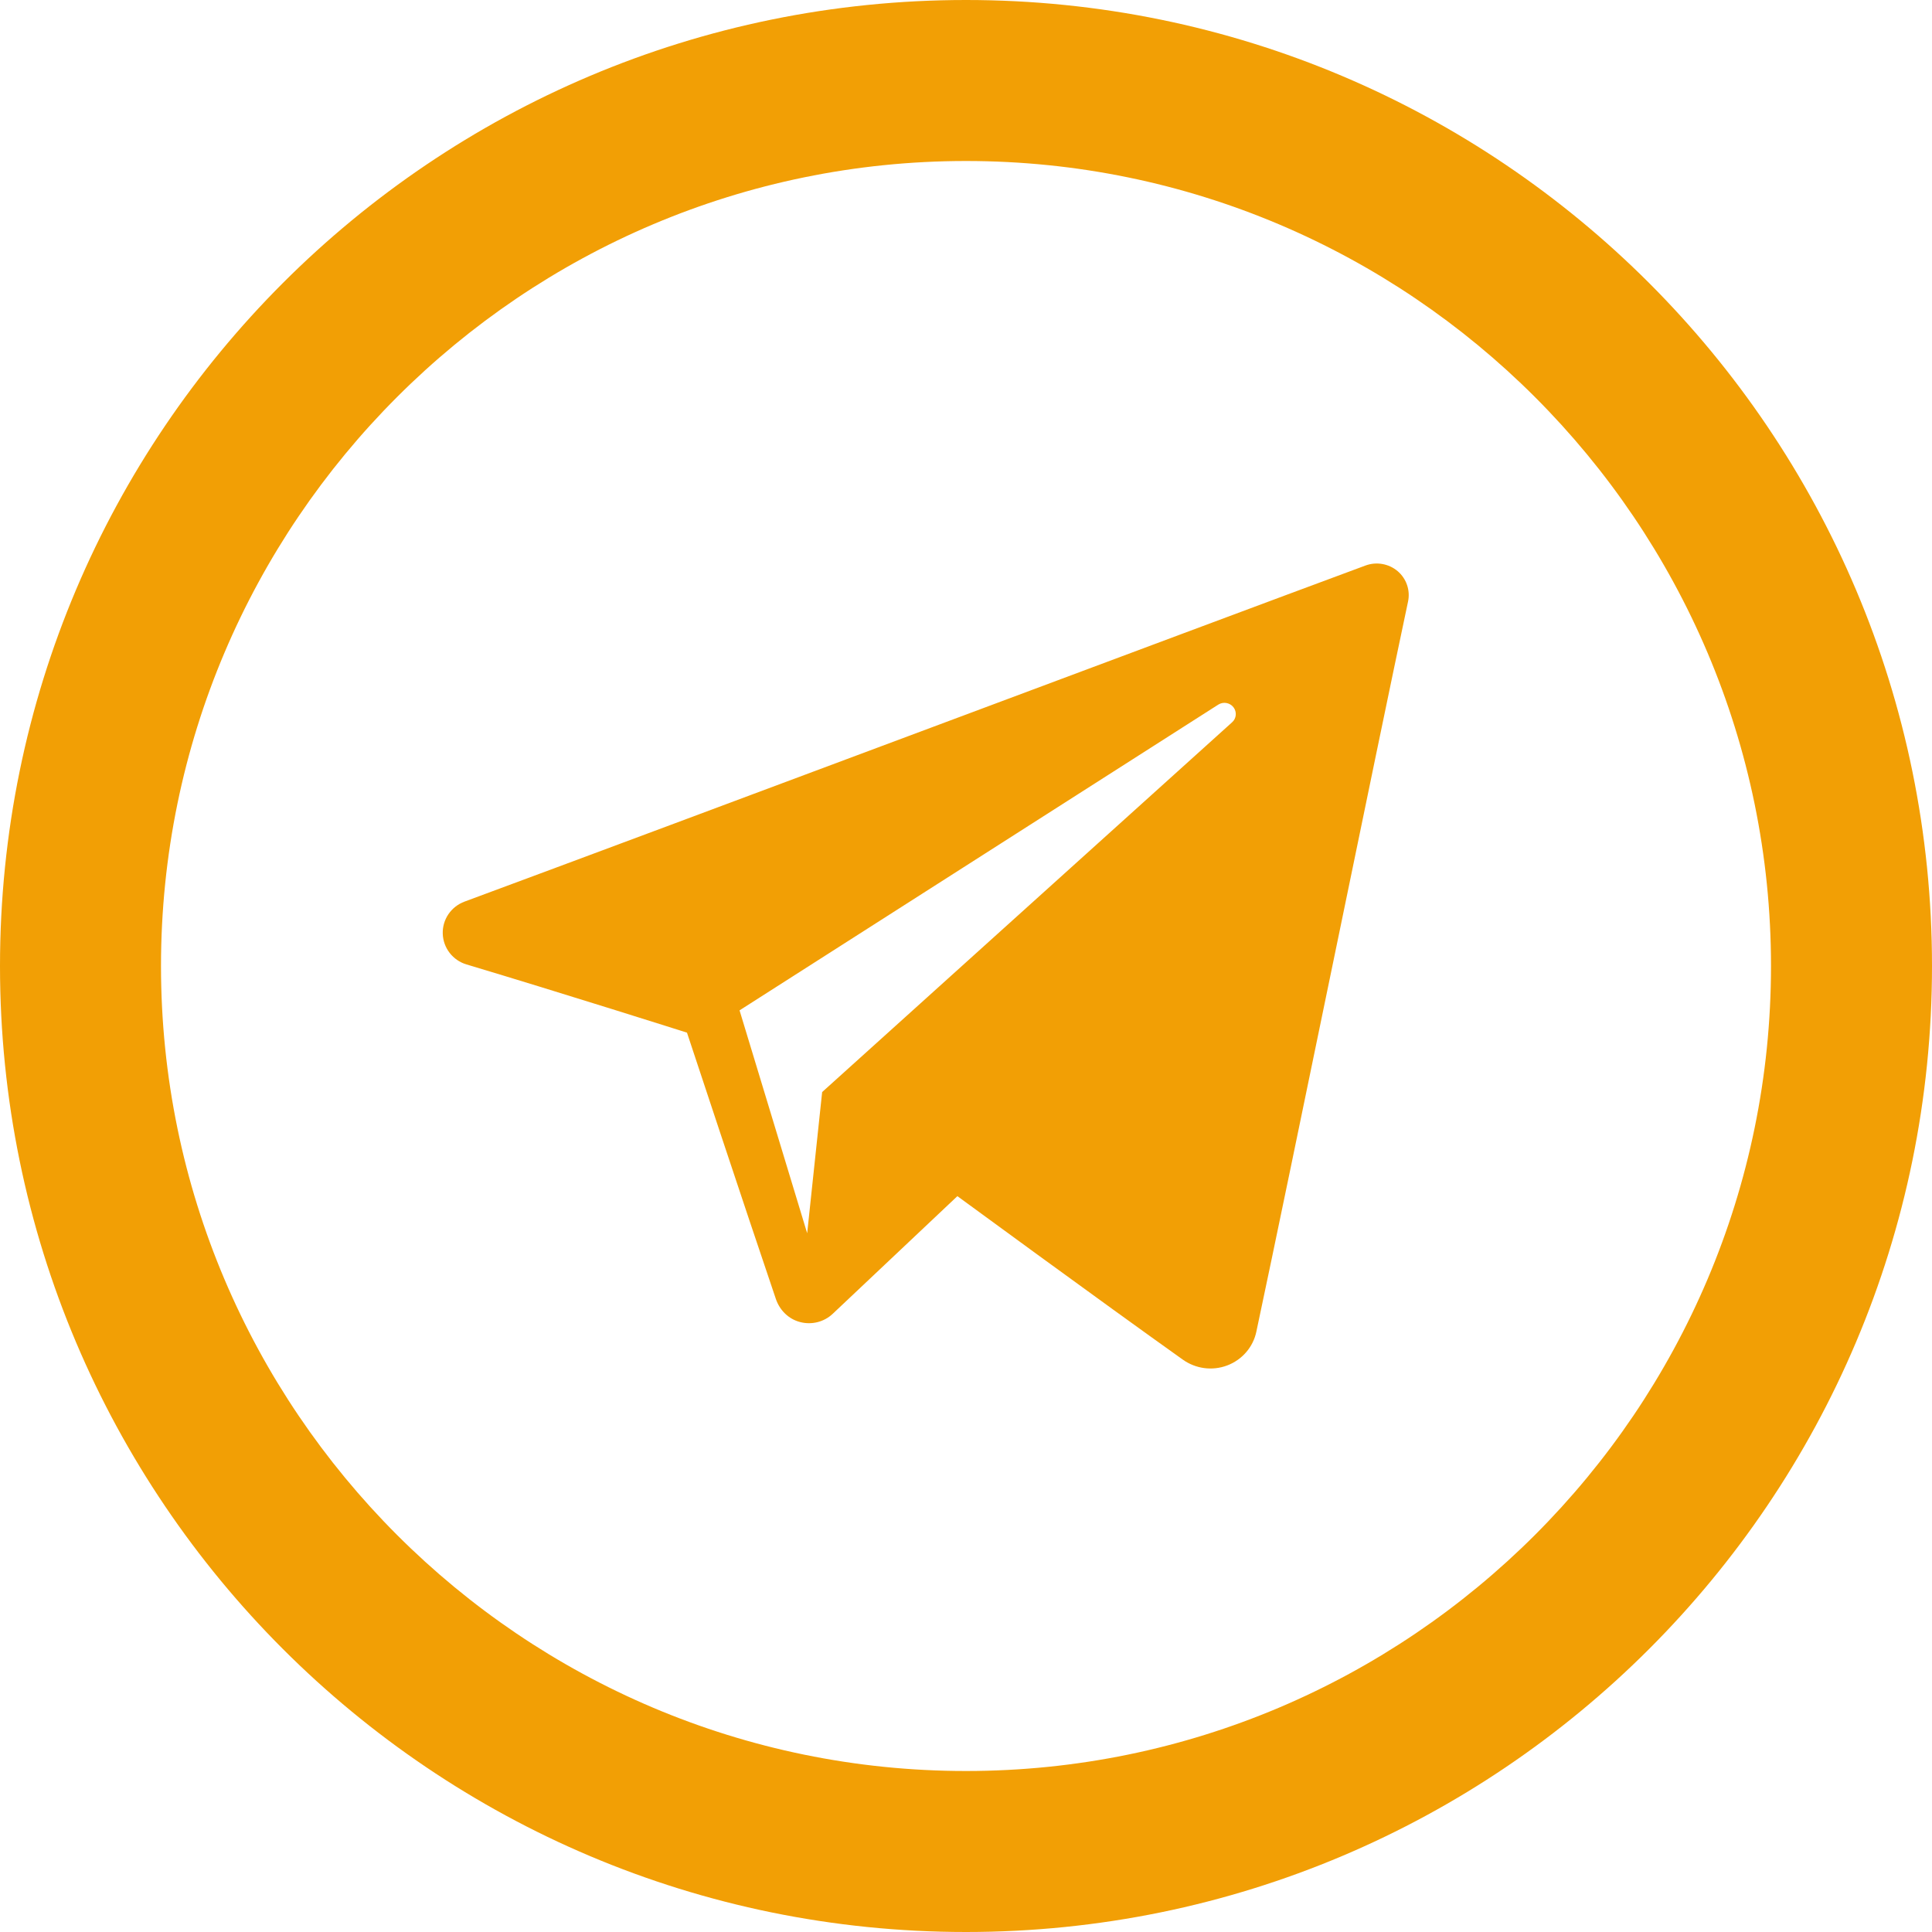
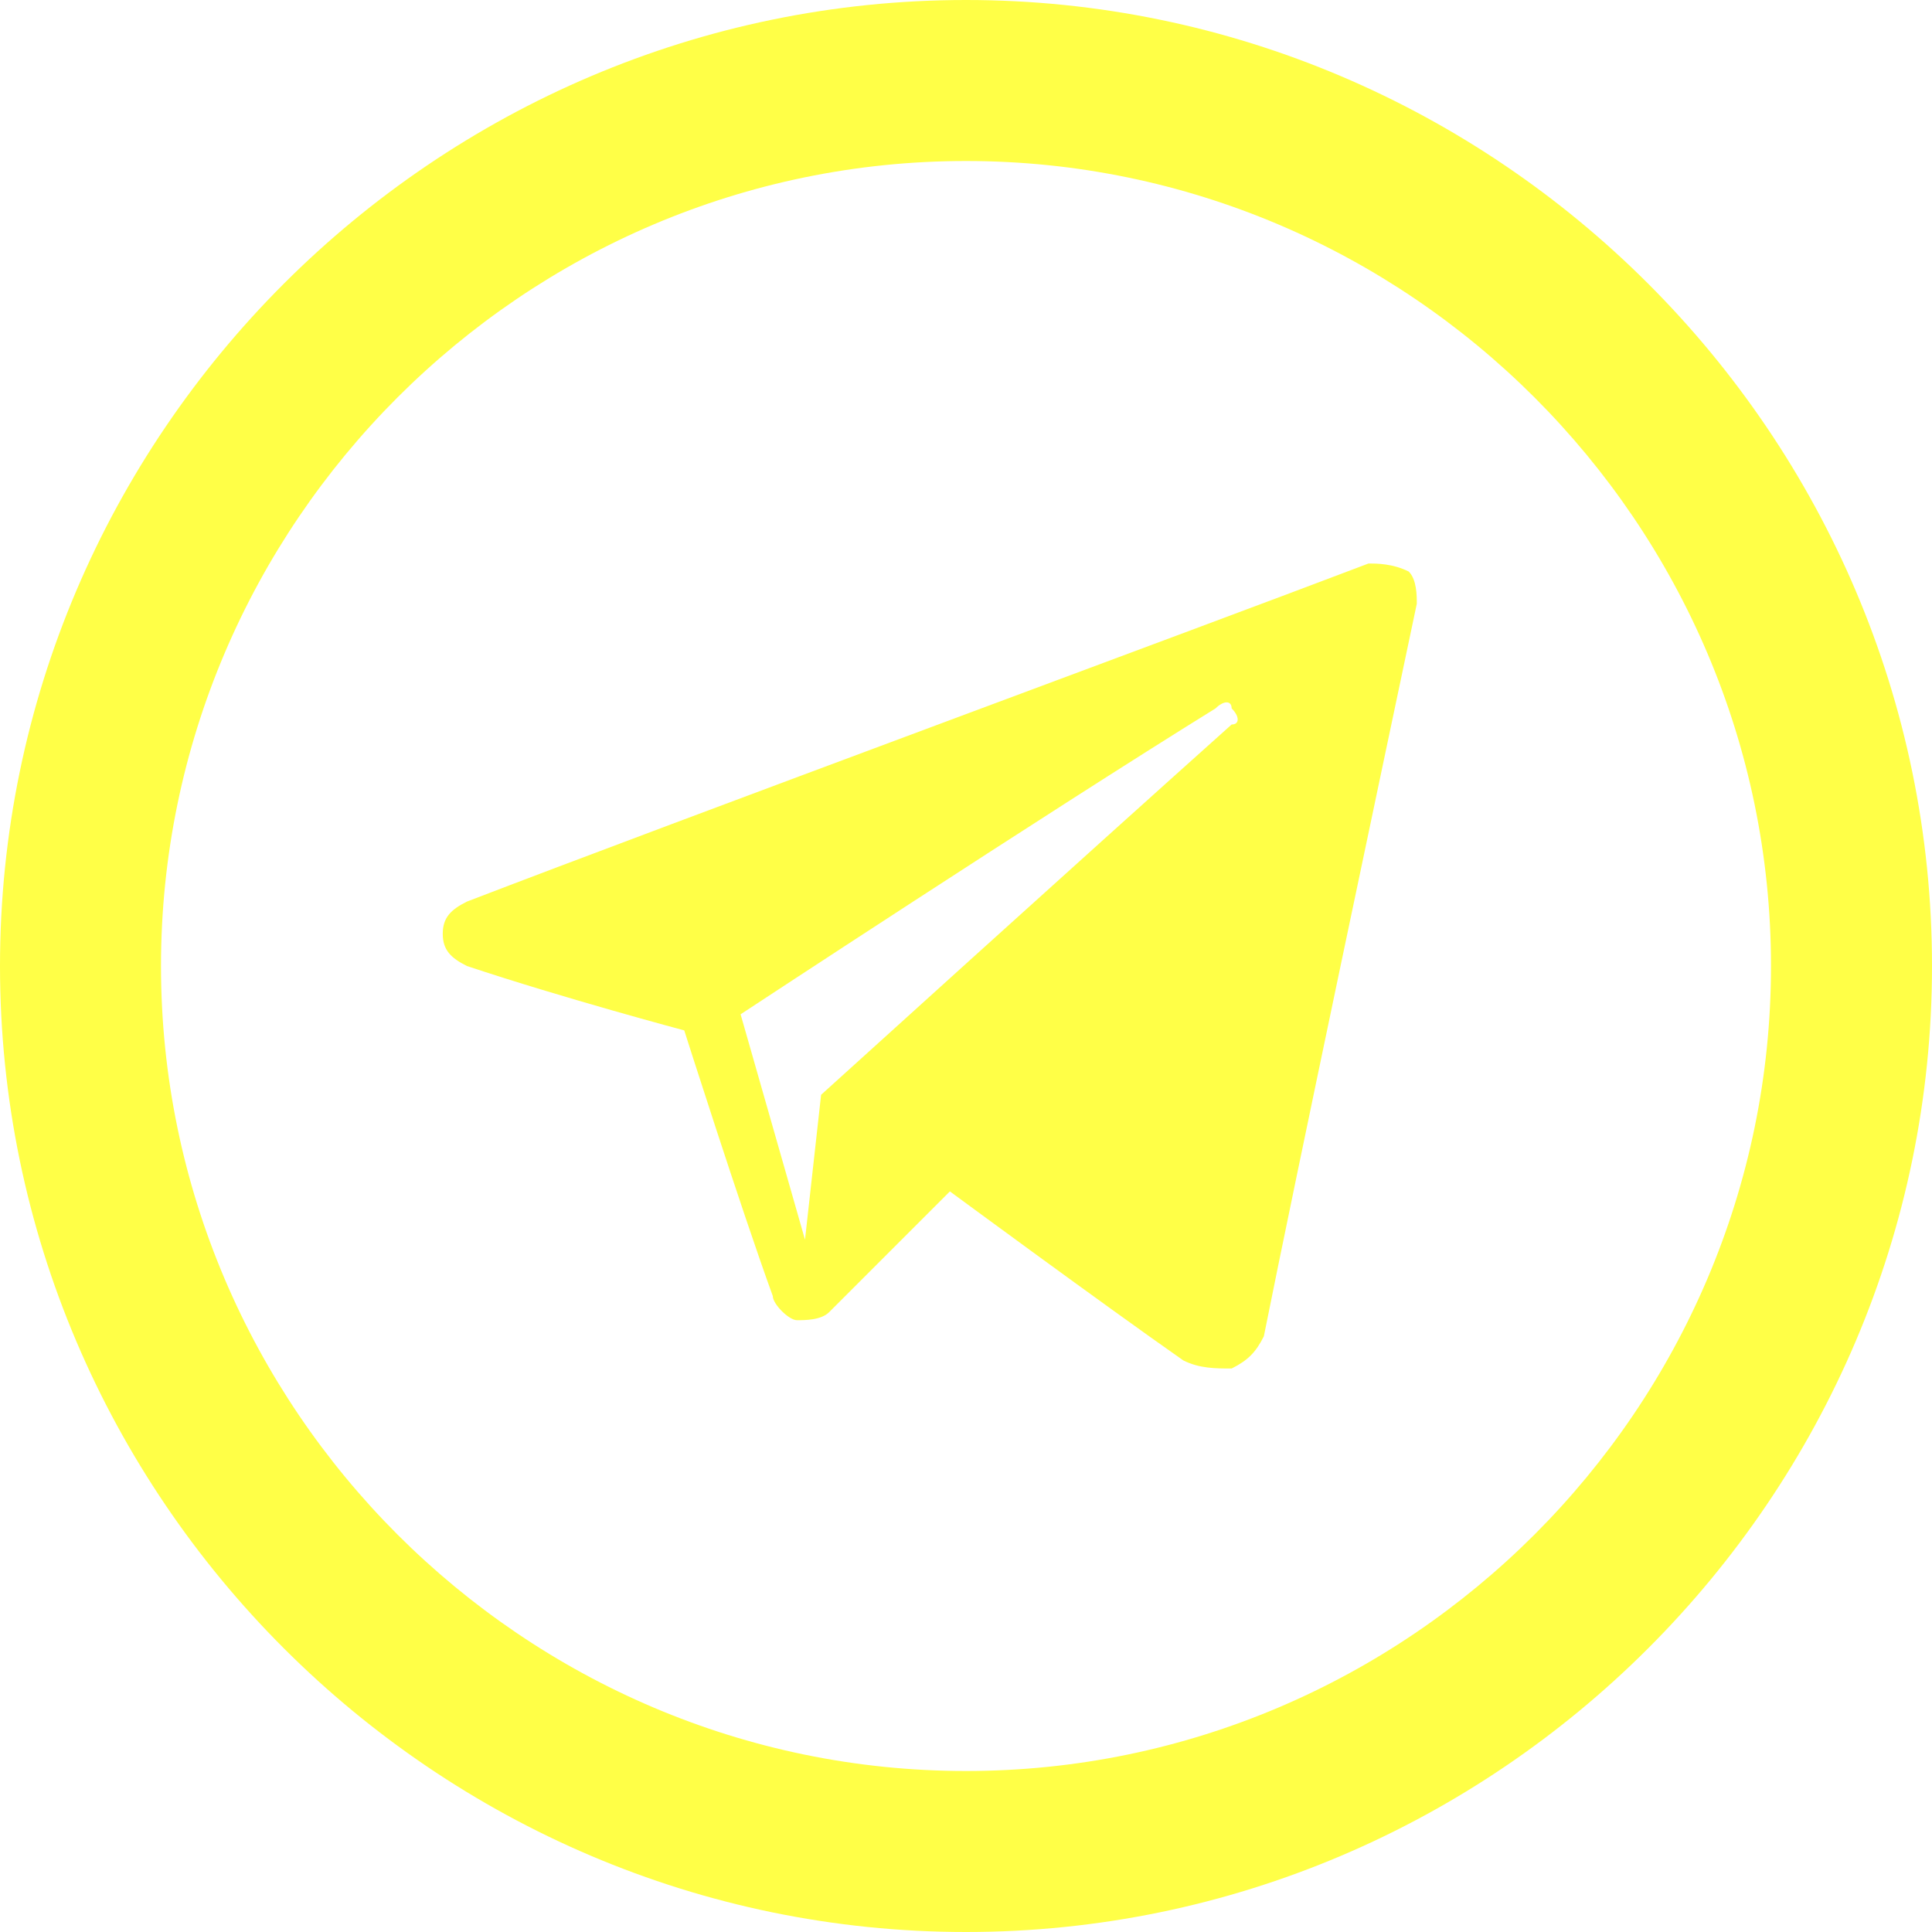
- <svg xmlns="http://www.w3.org/2000/svg" width="24px" height="24px" version="1.1" xml:space="preserve" style="fill:#F29F05;fill-rule:evenodd;clip-rule:evenodd;stroke-linejoin:round;stroke-miterlimit:1.414;">
-   <path id="telegram-5" d="M12,0c-6.627,0 -12,5.373 -12,12c0,6.627 5.373,12 12,12c6.627,0 12,-5.373 12,-12c0,-6.627 -5.373,-12 -12,-12Zm0,2c5.514,0 10,4.486 10,10c0,5.514 -4.486,10 -10,10c-5.514,0 -10,-4.486 -10,-10c0,-5.514 4.486,-10 10,-10Zm2.692,14.889c0.161,0.115 0.368,0.143 0.553,0.073c0.185,-0.07 0.322,-0.228 0.362,-0.42c0.435,-2.042 1.489,-7.211 1.884,-9.068c0.03,-0.14 -0.019,-0.285 -0.129,-0.379c-0.11,-0.093 -0.263,-0.12 -0.399,-0.07c-2.096,0.776 -8.553,3.198 -11.192,4.175c-0.168,0.062 -0.277,0.223 -0.271,0.4c0.006,0.177 0.125,0.33 0.296,0.381c1.184,0.354 2.738,0.847 2.738,0.847c0,0 0.725,2.193 1.104,3.308c0.047,0.139 0.157,0.25 0.301,0.287c0.145,0.038 0.298,-0.001 0.406,-0.103c0.608,-0.574 1.548,-1.461 1.548,-1.461c0,0 1.786,1.309 2.799,2.03Zm-5.505,-4.338l0.84,2.769l0.186,-1.754c0,0 3.243,-2.925 5.092,-4.593c0.055,-0.048 0.062,-0.13 0.017,-0.188c-0.045,-0.057 -0.126,-0.071 -0.188,-0.032c-2.143,1.368 -5.947,3.798 -5.947,3.798Z" />
+ <svg xmlns="http://www.w3.org/2000/svg" version="1.1" id="Слой_1" x="0px" y="0px" viewBox="0 0 24 24" style="enable-background:new 0 0 24 24;" xml:space="preserve">
+   <style type="text/css">
+ 	.st0{fill-rule:evenodd;clip-rule:evenodd;fill:#FFFF47;}
+ </style>
+   <path id="telegram-5" class="st0" d="M12,0C5.4,0,0,5.4,0,12s5.4,12,12,12s12-5.4,12-12S18.6,0,12,0z M12,2c5.5,0,10,4.5,10,10  s-4.5,10-10,10S2,17.5,2,12S6.5,2,12,2z M14.7,16.9c0.2,0.1,0.4,0.1,0.6,0.1c0.2-0.1,0.3-0.2,0.4-0.4c0.4-2,1.5-7.2,1.9-9.1  c0-0.1,0-0.3-0.1-0.4C17.3,7,17.1,7,17,7c-2.1,0.8-8.6,3.2-11.2,4.2c-0.2,0.1-0.3,0.2-0.3,0.4s0.1,0.3,0.3,0.4  c1.2,0.4,2.7,0.8,2.7,0.8s0.7,2.2,1.1,3.3c0,0.1,0.2,0.3,0.3,0.3c0.1,0,0.3,0,0.4-0.1c0.6-0.6,1.5-1.5,1.5-1.5S13.7,16.2,14.7,16.9z   M9.2,12.6l0.8,2.8l0.2-1.8c0,0,3.2-2.9,5.1-4.6c0.1,0,0.1-0.1,0-0.2c0-0.1-0.1-0.1-0.2,0C13,10.1,9.2,12.6,9.2,12.6z" />
</svg>
